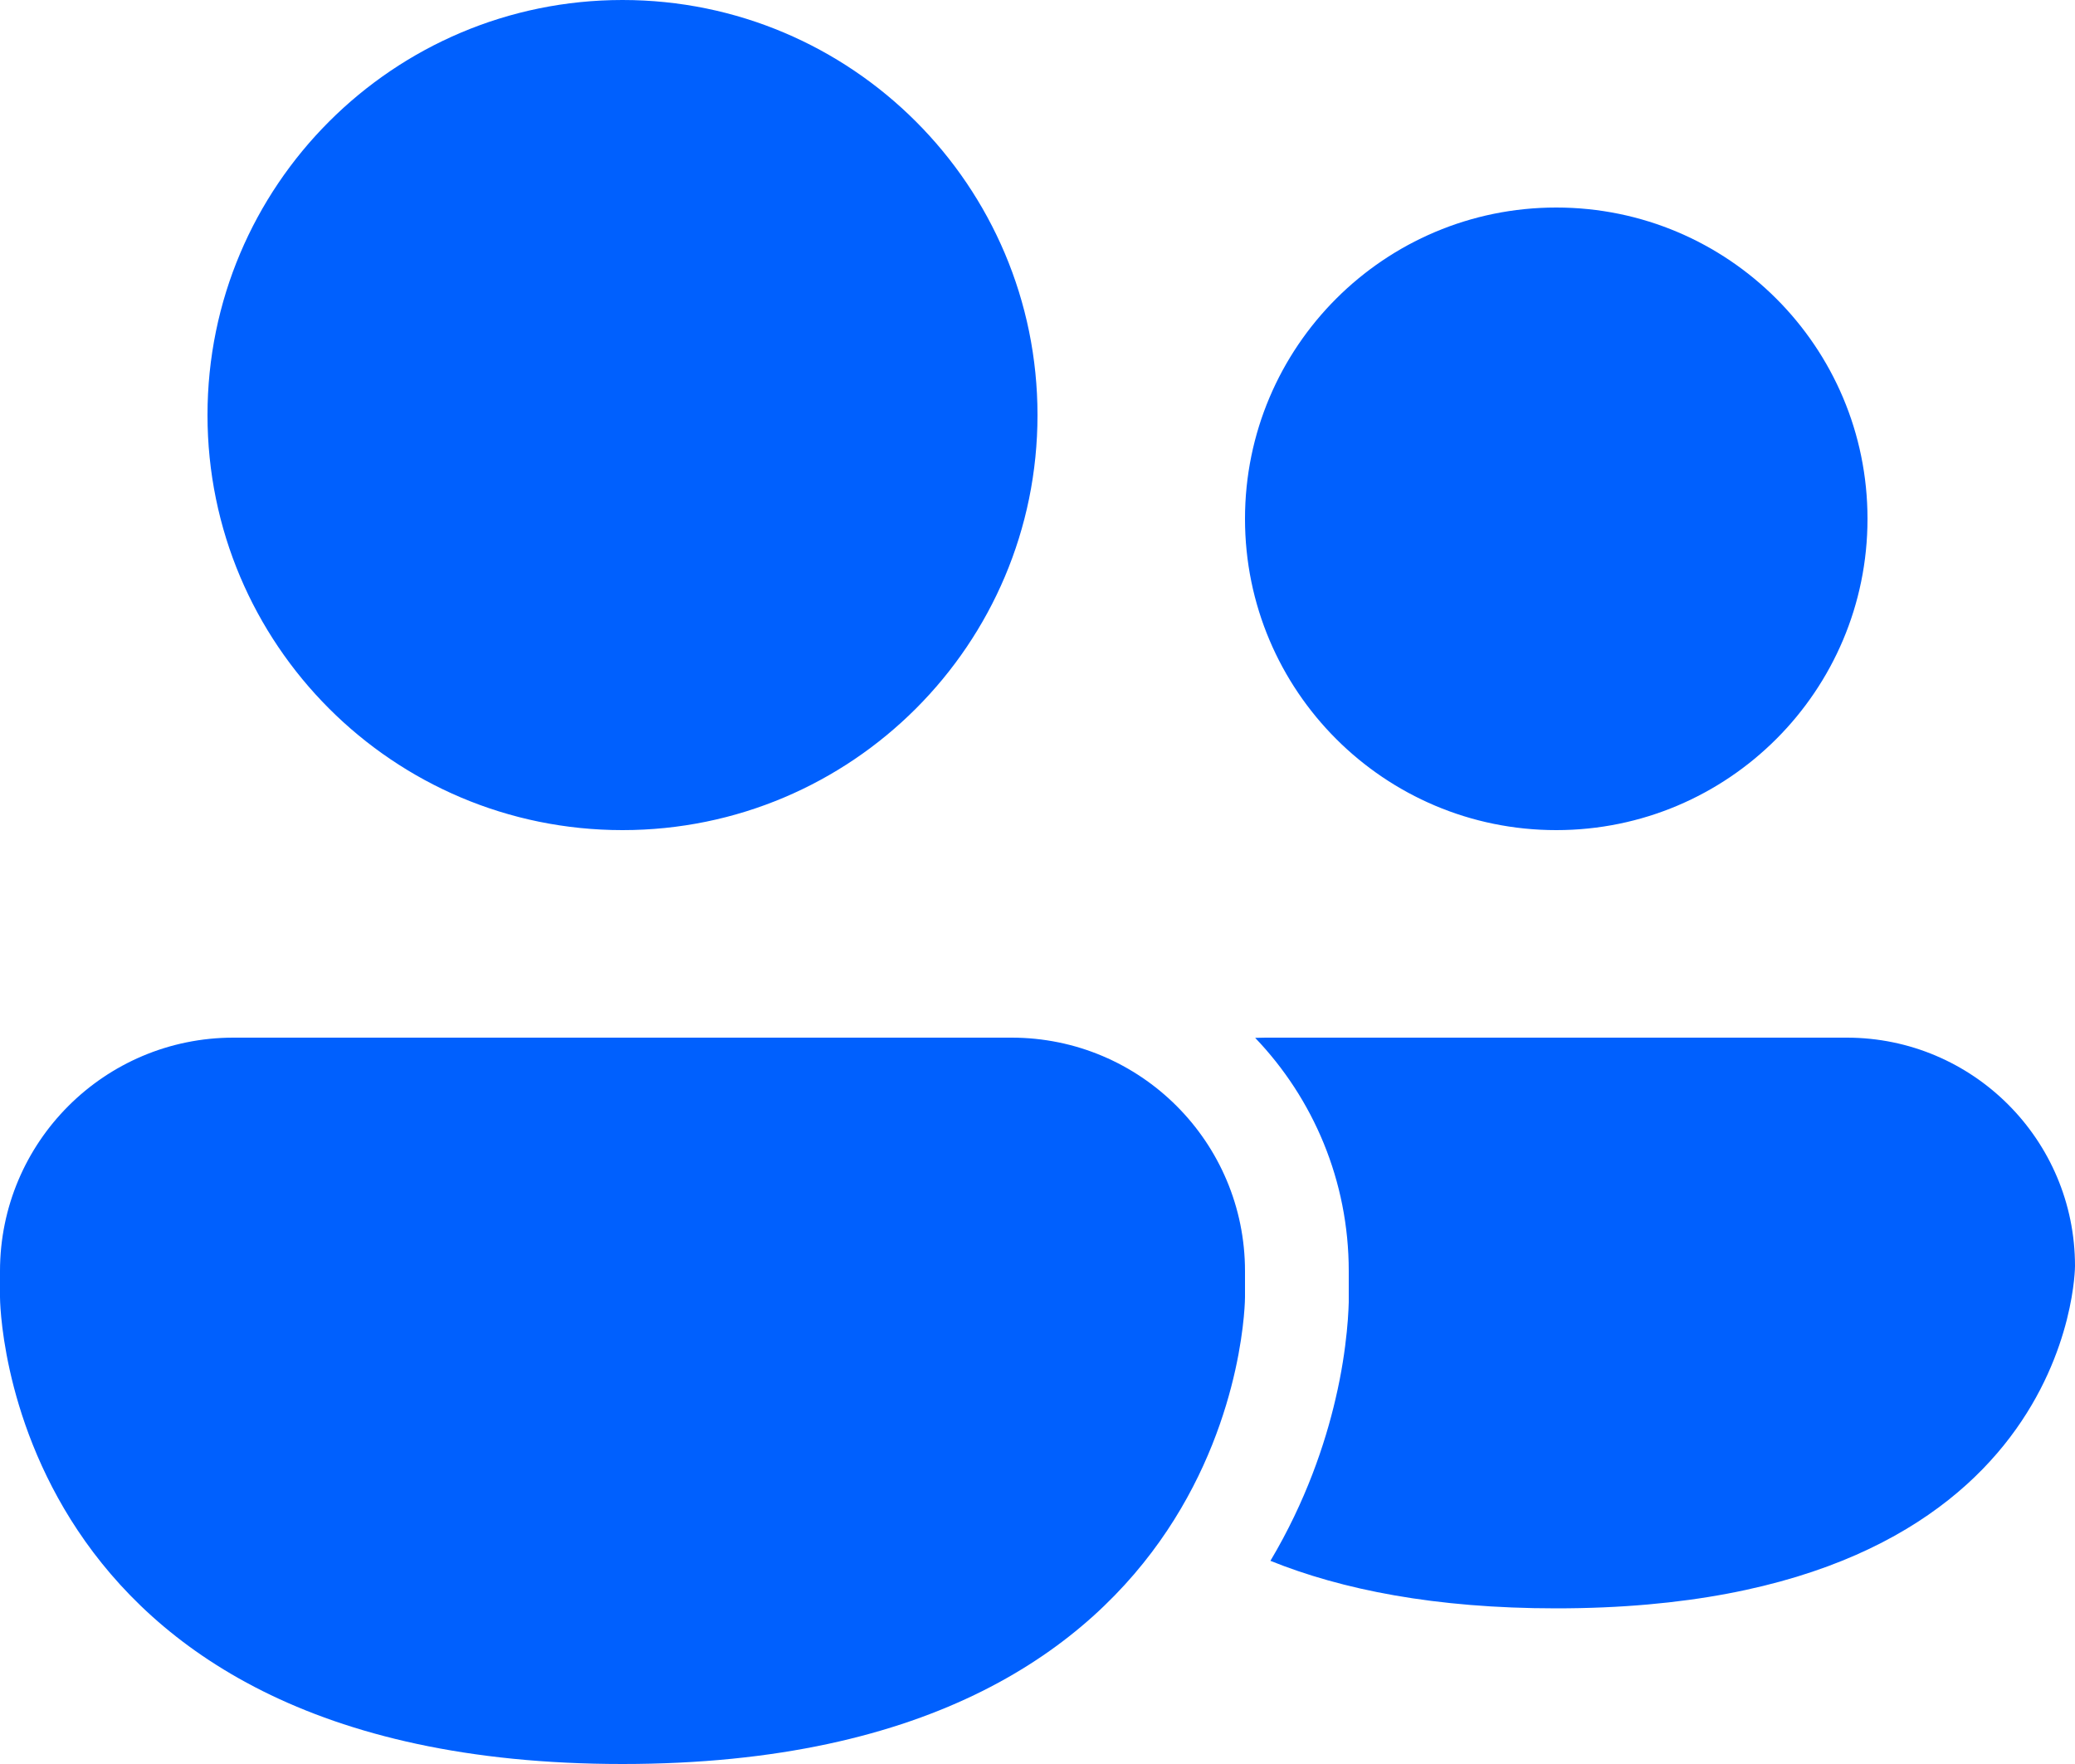
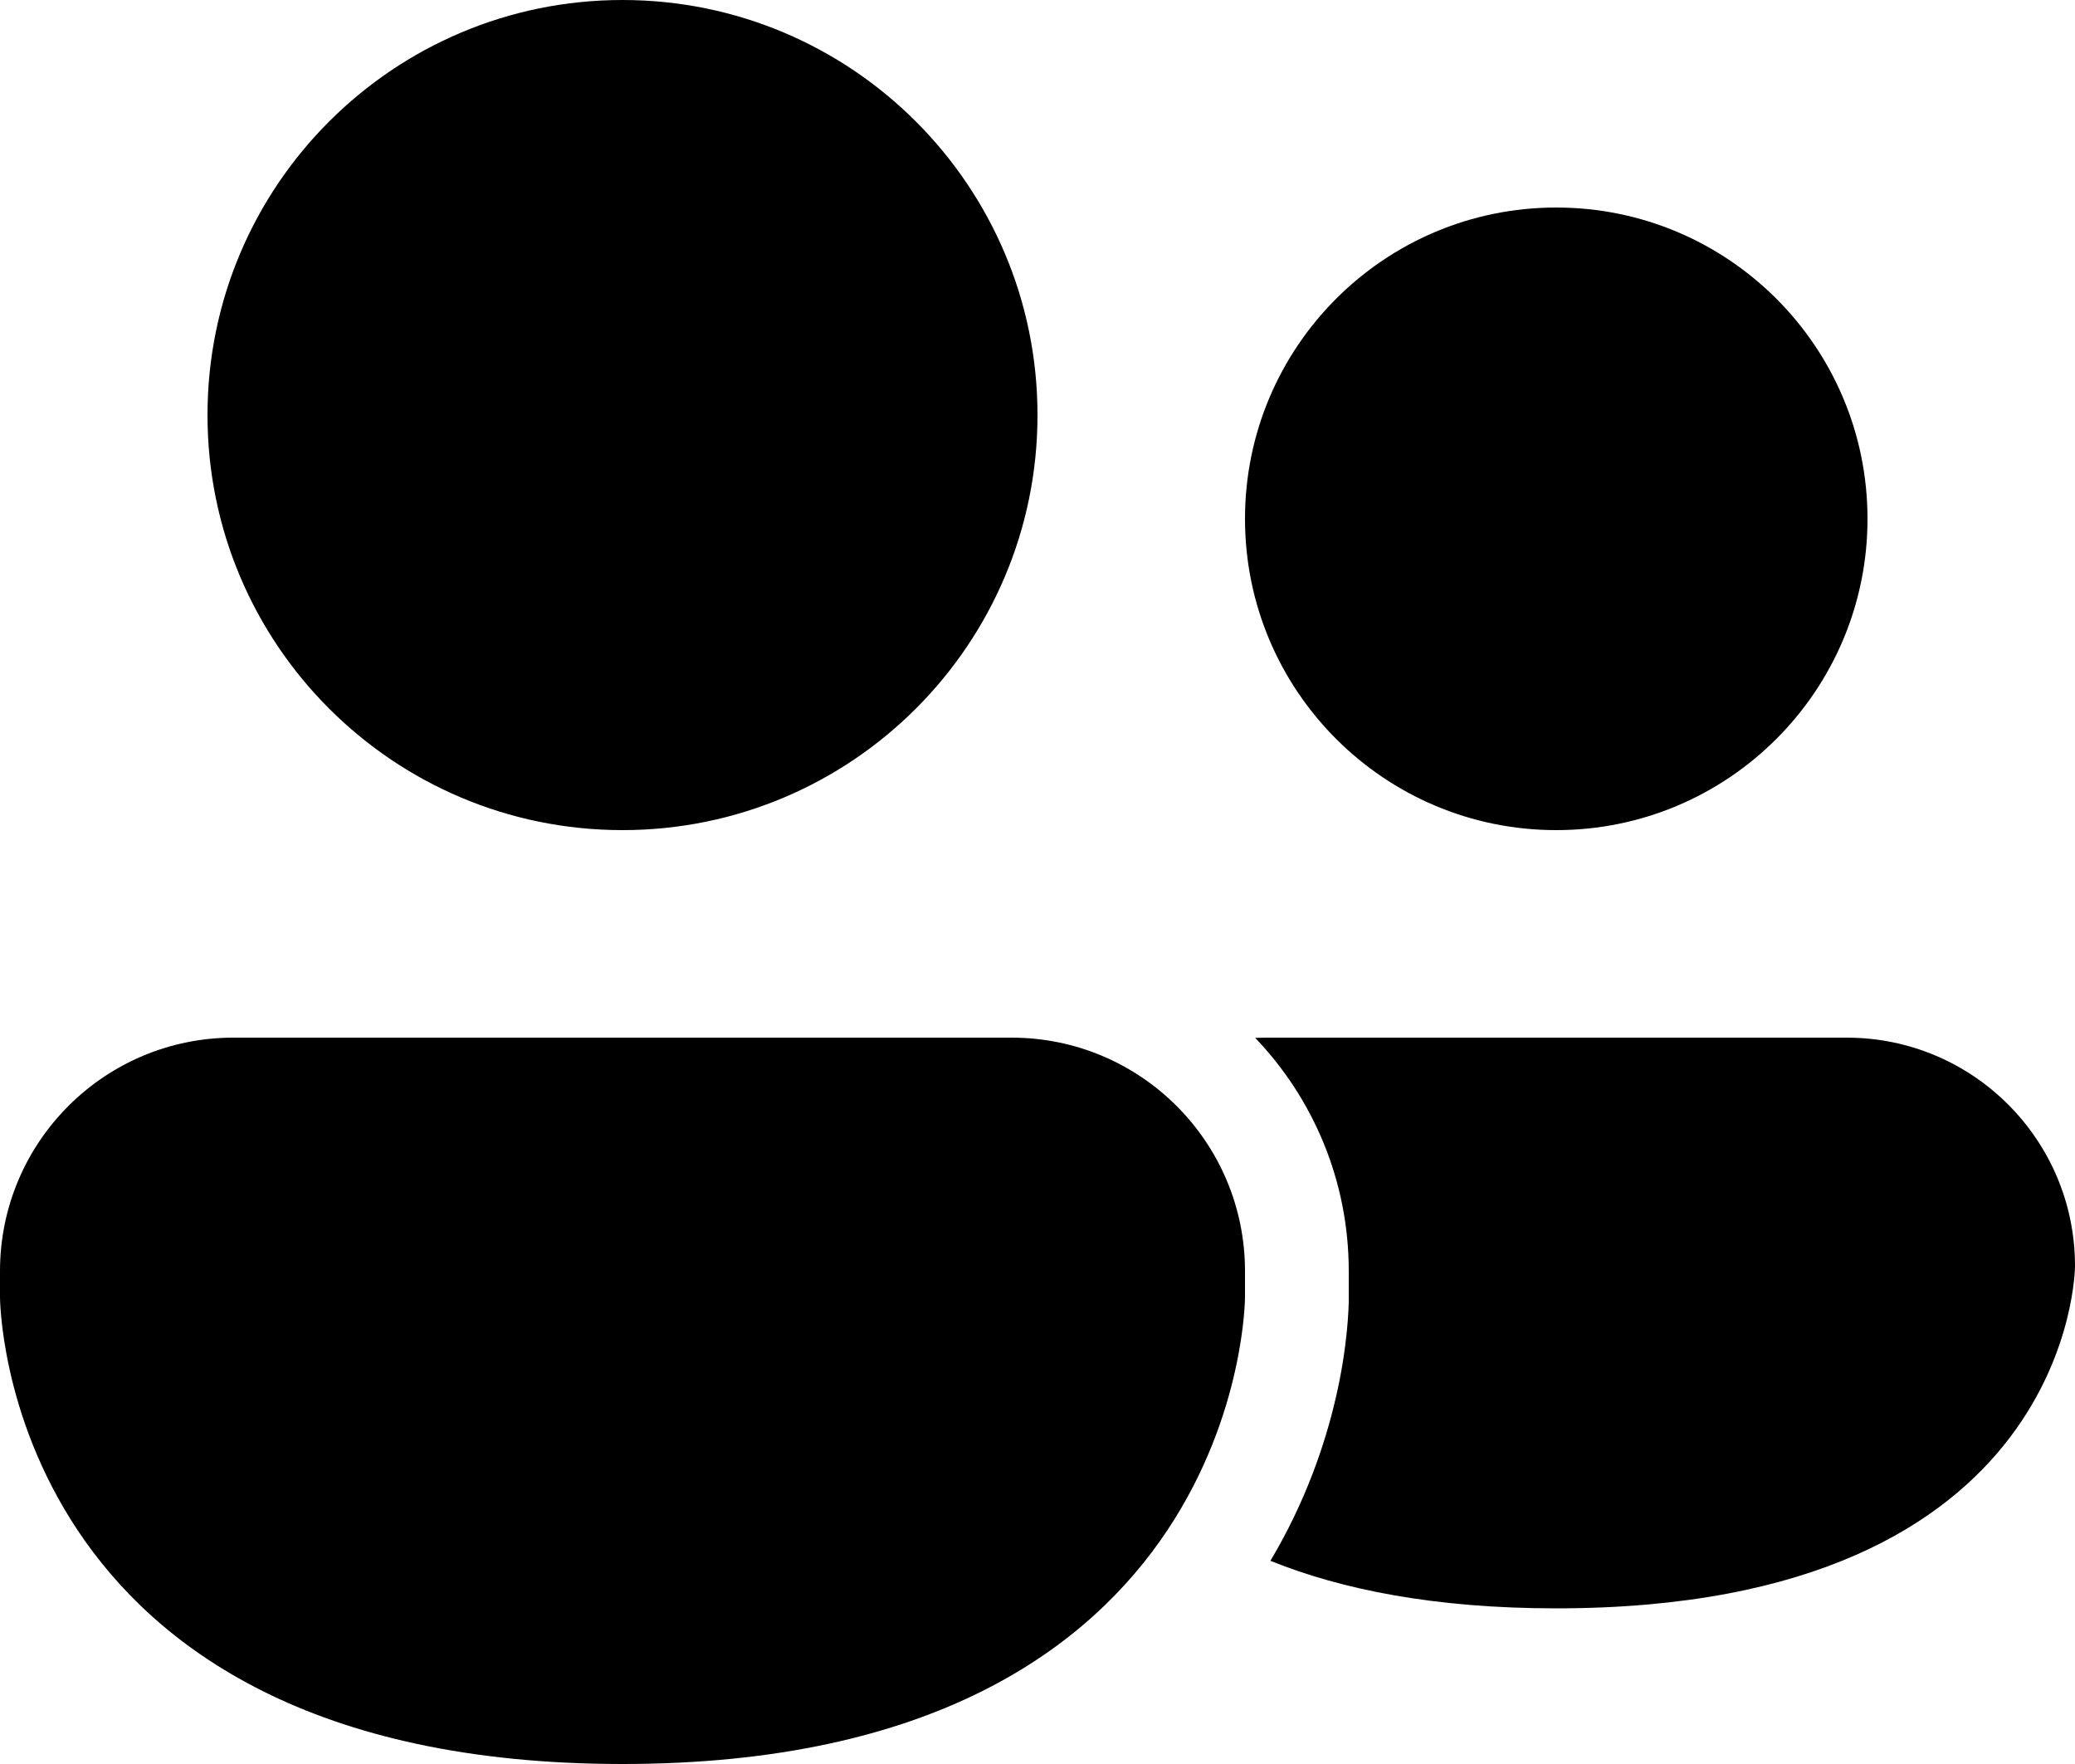
- <svg xmlns="http://www.w3.org/2000/svg" width="20" height="17" viewBox="0 0 20 17" fill="none">
-   <path d="M6 8C8.209 8 10 6.209 10 4C10 1.791 8.209 0 6 0C3.791 0 2 1.791 2 4C2 6.209 3.791 8 6 8ZM15 8C16.657 8 18 6.657 18 5C18 3.343 16.657 2 15 2C13.343 2 12 3.343 12 5C12 6.657 13.343 8 15 8ZM2.25 10C1.007 10 0 11.007 0 12.25V12.5C0 12.5 0 17 6 17C12 17 12 12.5 12 12.5V12.25C12 11.007 10.993 10 9.75 10H2.25ZM15 15.5C13.829 15.5 12.932 15.319 12.245 15.042C12.587 14.467 12.772 13.914 12.872 13.484C12.933 13.225 12.964 13.003 12.981 12.835C12.99 12.751 12.994 12.68 12.997 12.624C12.998 12.595 12.999 12.571 13 12.55L13 12.522L13 12.51L13 12.505L13 12.502C13 12.499 13 12.5 13 12.5V12.25C13 11.378 12.657 10.586 12.098 10.002C12.132 10.001 12.166 10 12.2 10H17.8C19.015 10 20 10.985 20 12.2C20 12.2 20 15.5 15 15.5Z" fill="#0060FE" />
+ <svg xmlns="http://www.w3.org/2000/svg" width="20" height="17" viewBox="0 0 20 17">
+   <path d="M6 8C8.209 8 10 6.209 10 4C10 1.791 8.209 0 6 0C3.791 0 2 1.791 2 4C2 6.209 3.791 8 6 8ZM15 8C16.657 8 18 6.657 18 5C18 3.343 16.657 2 15 2C13.343 2 12 3.343 12 5C12 6.657 13.343 8 15 8ZM2.25 10C1.007 10 0 11.007 0 12.25V12.5C0 12.5 0 17 6 17C12 17 12 12.5 12 12.5V12.25C12 11.007 10.993 10 9.75 10H2.25ZM15 15.5C13.829 15.5 12.932 15.319 12.245 15.042C12.587 14.467 12.772 13.914 12.872 13.484C12.933 13.225 12.964 13.003 12.981 12.835C12.99 12.751 12.994 12.68 12.997 12.624C12.998 12.595 12.999 12.571 13 12.55L13 12.522L13 12.51L13 12.505L13 12.502C13 12.499 13 12.5 13 12.5V12.25C13 11.378 12.657 10.586 12.098 10.002C12.132 10.001 12.166 10 12.2 10H17.8C19.015 10 20 10.985 20 12.2C20 12.2 20 15.5 15 15.5Z" />
</svg>
